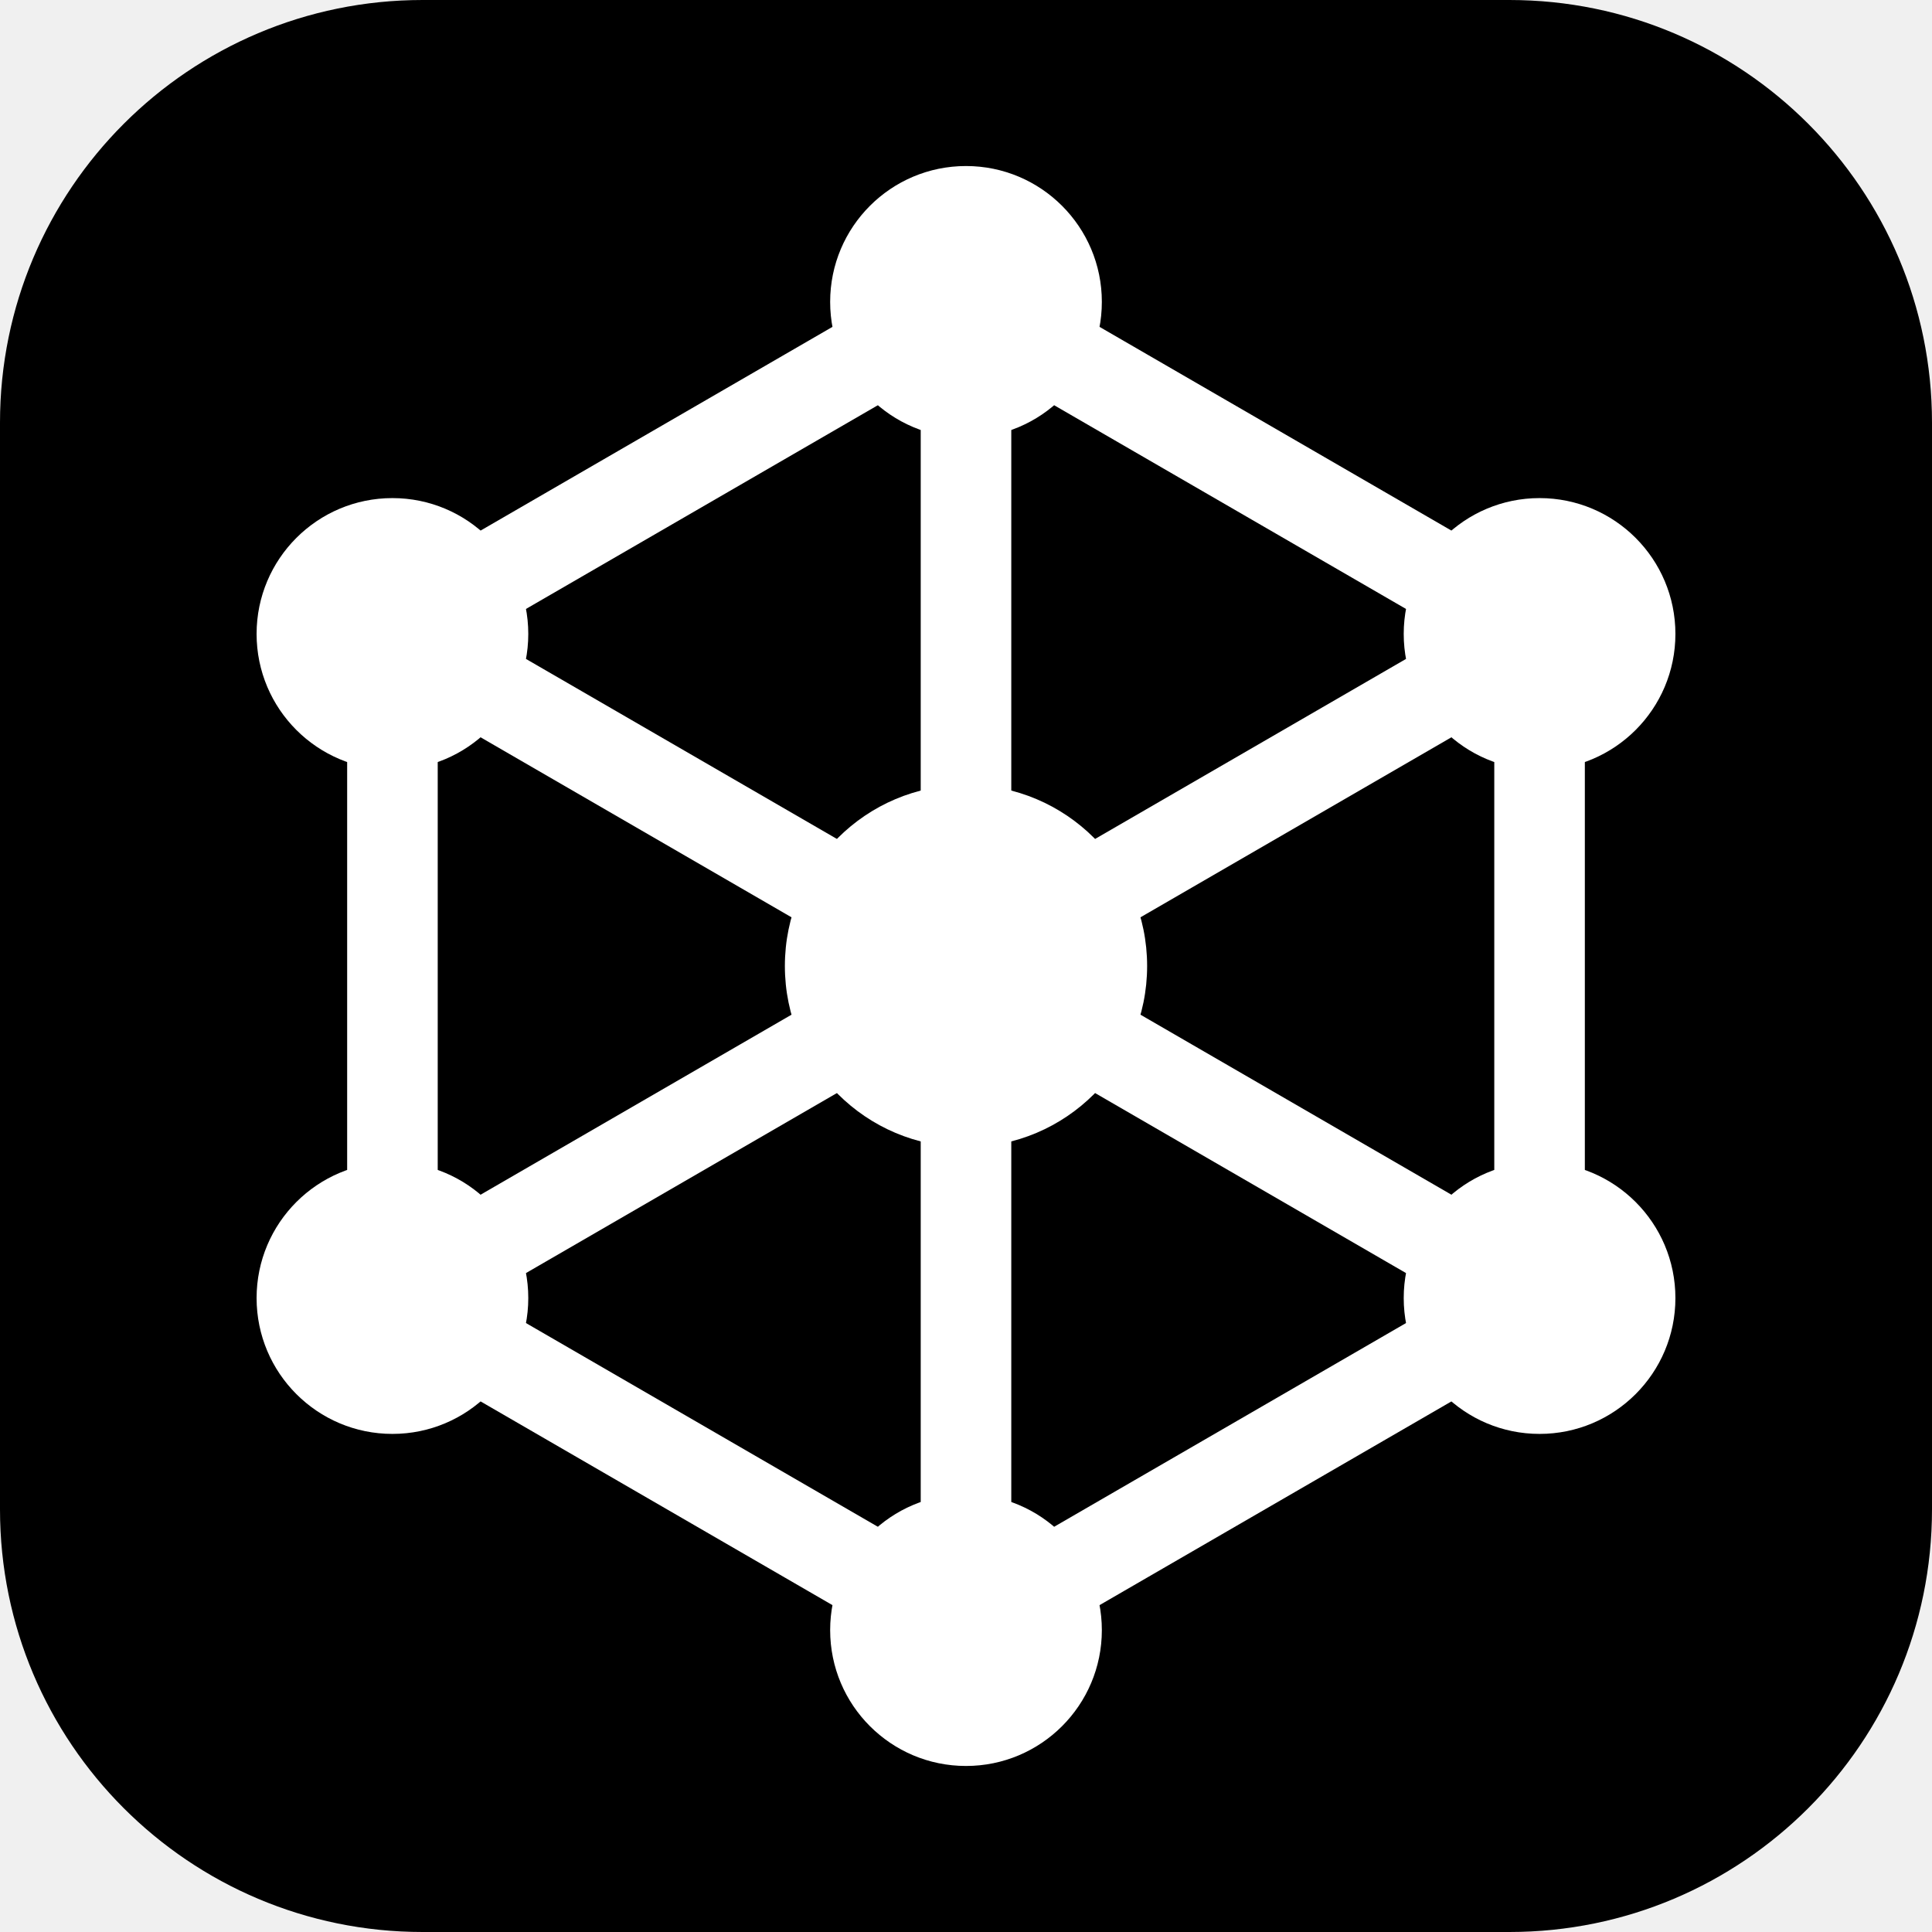
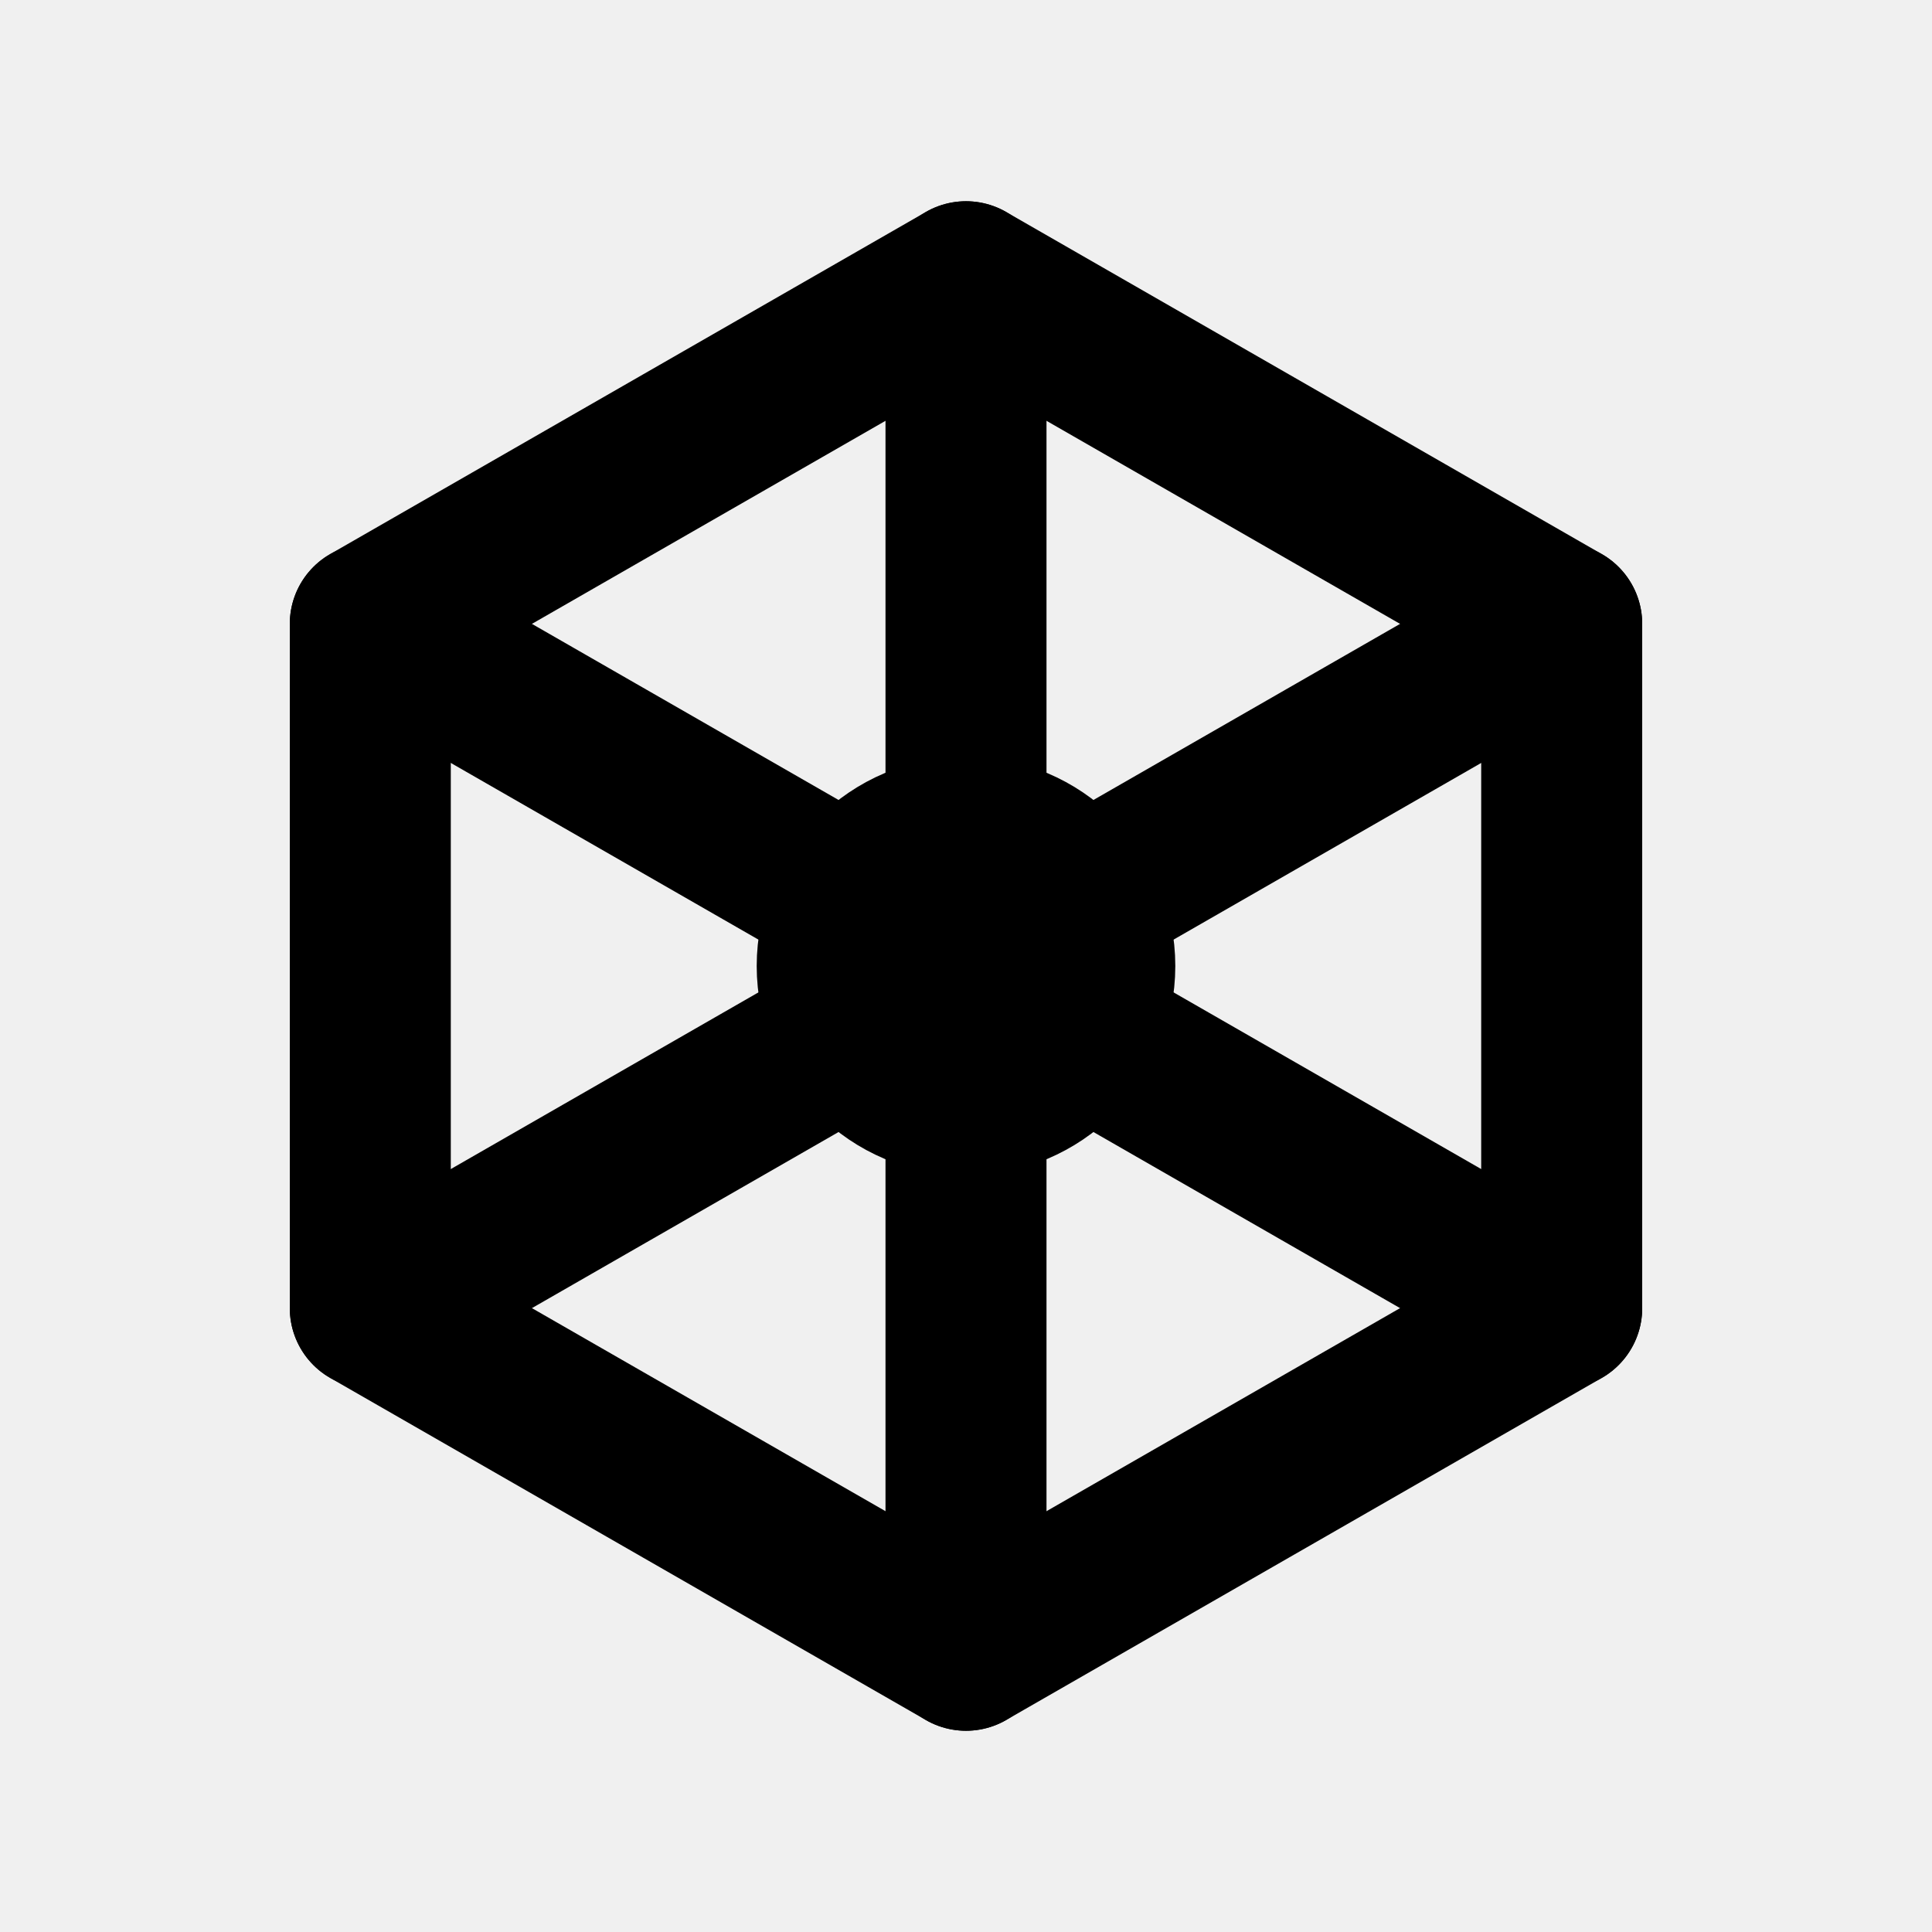
- <svg xmlns="http://www.w3.org/2000/svg" viewBox="0 0 64 64" role="img" aria-label="MESH">
-   <rect width="64" height="64" rx="14" fill="#000" />
-   <g stroke="#fff" stroke-width="3" stroke-linecap="round" stroke-linejoin="round" fill="none">
-     <path d="M32 10 51 21v22L32 54 13 43V21Z" />
-     <path d="M32 10v44M13 21l38 22M51 21 13 43" />
-   </g>
-   <g fill="#fff">
-     <circle cx="32" cy="10" r="4.5" />
-     <circle cx="51" cy="21" r="4.5" />
-     <circle cx="51" cy="43" r="4.5" />
-     <circle cx="32" cy="54" r="4.5" />
-     <circle cx="13" cy="43" r="4.5" />
-     <circle cx="13" cy="21" r="4.5" />
-     <circle cx="32" cy="32" r="6" />
-   </g>
+ <svg xmlns="http://www.w3.org/2000/svg" viewBox="0 0 24 24" fill="none" stroke="currentColor" stroke-width="2" stroke-linecap="round" stroke-linejoin="round">
+   <path d="M12 3.5 19.4 7.75v8.5L12 20.5 4.6 16.25v-8.5Z" />
+   <path d="M12 3.5v17M4.6 7.75l14.8 8.5M19.4 7.75 4.6 16.25" />
+   <circle cx="12" cy="12" r="1.6" fill="currentColor" />
</svg>
